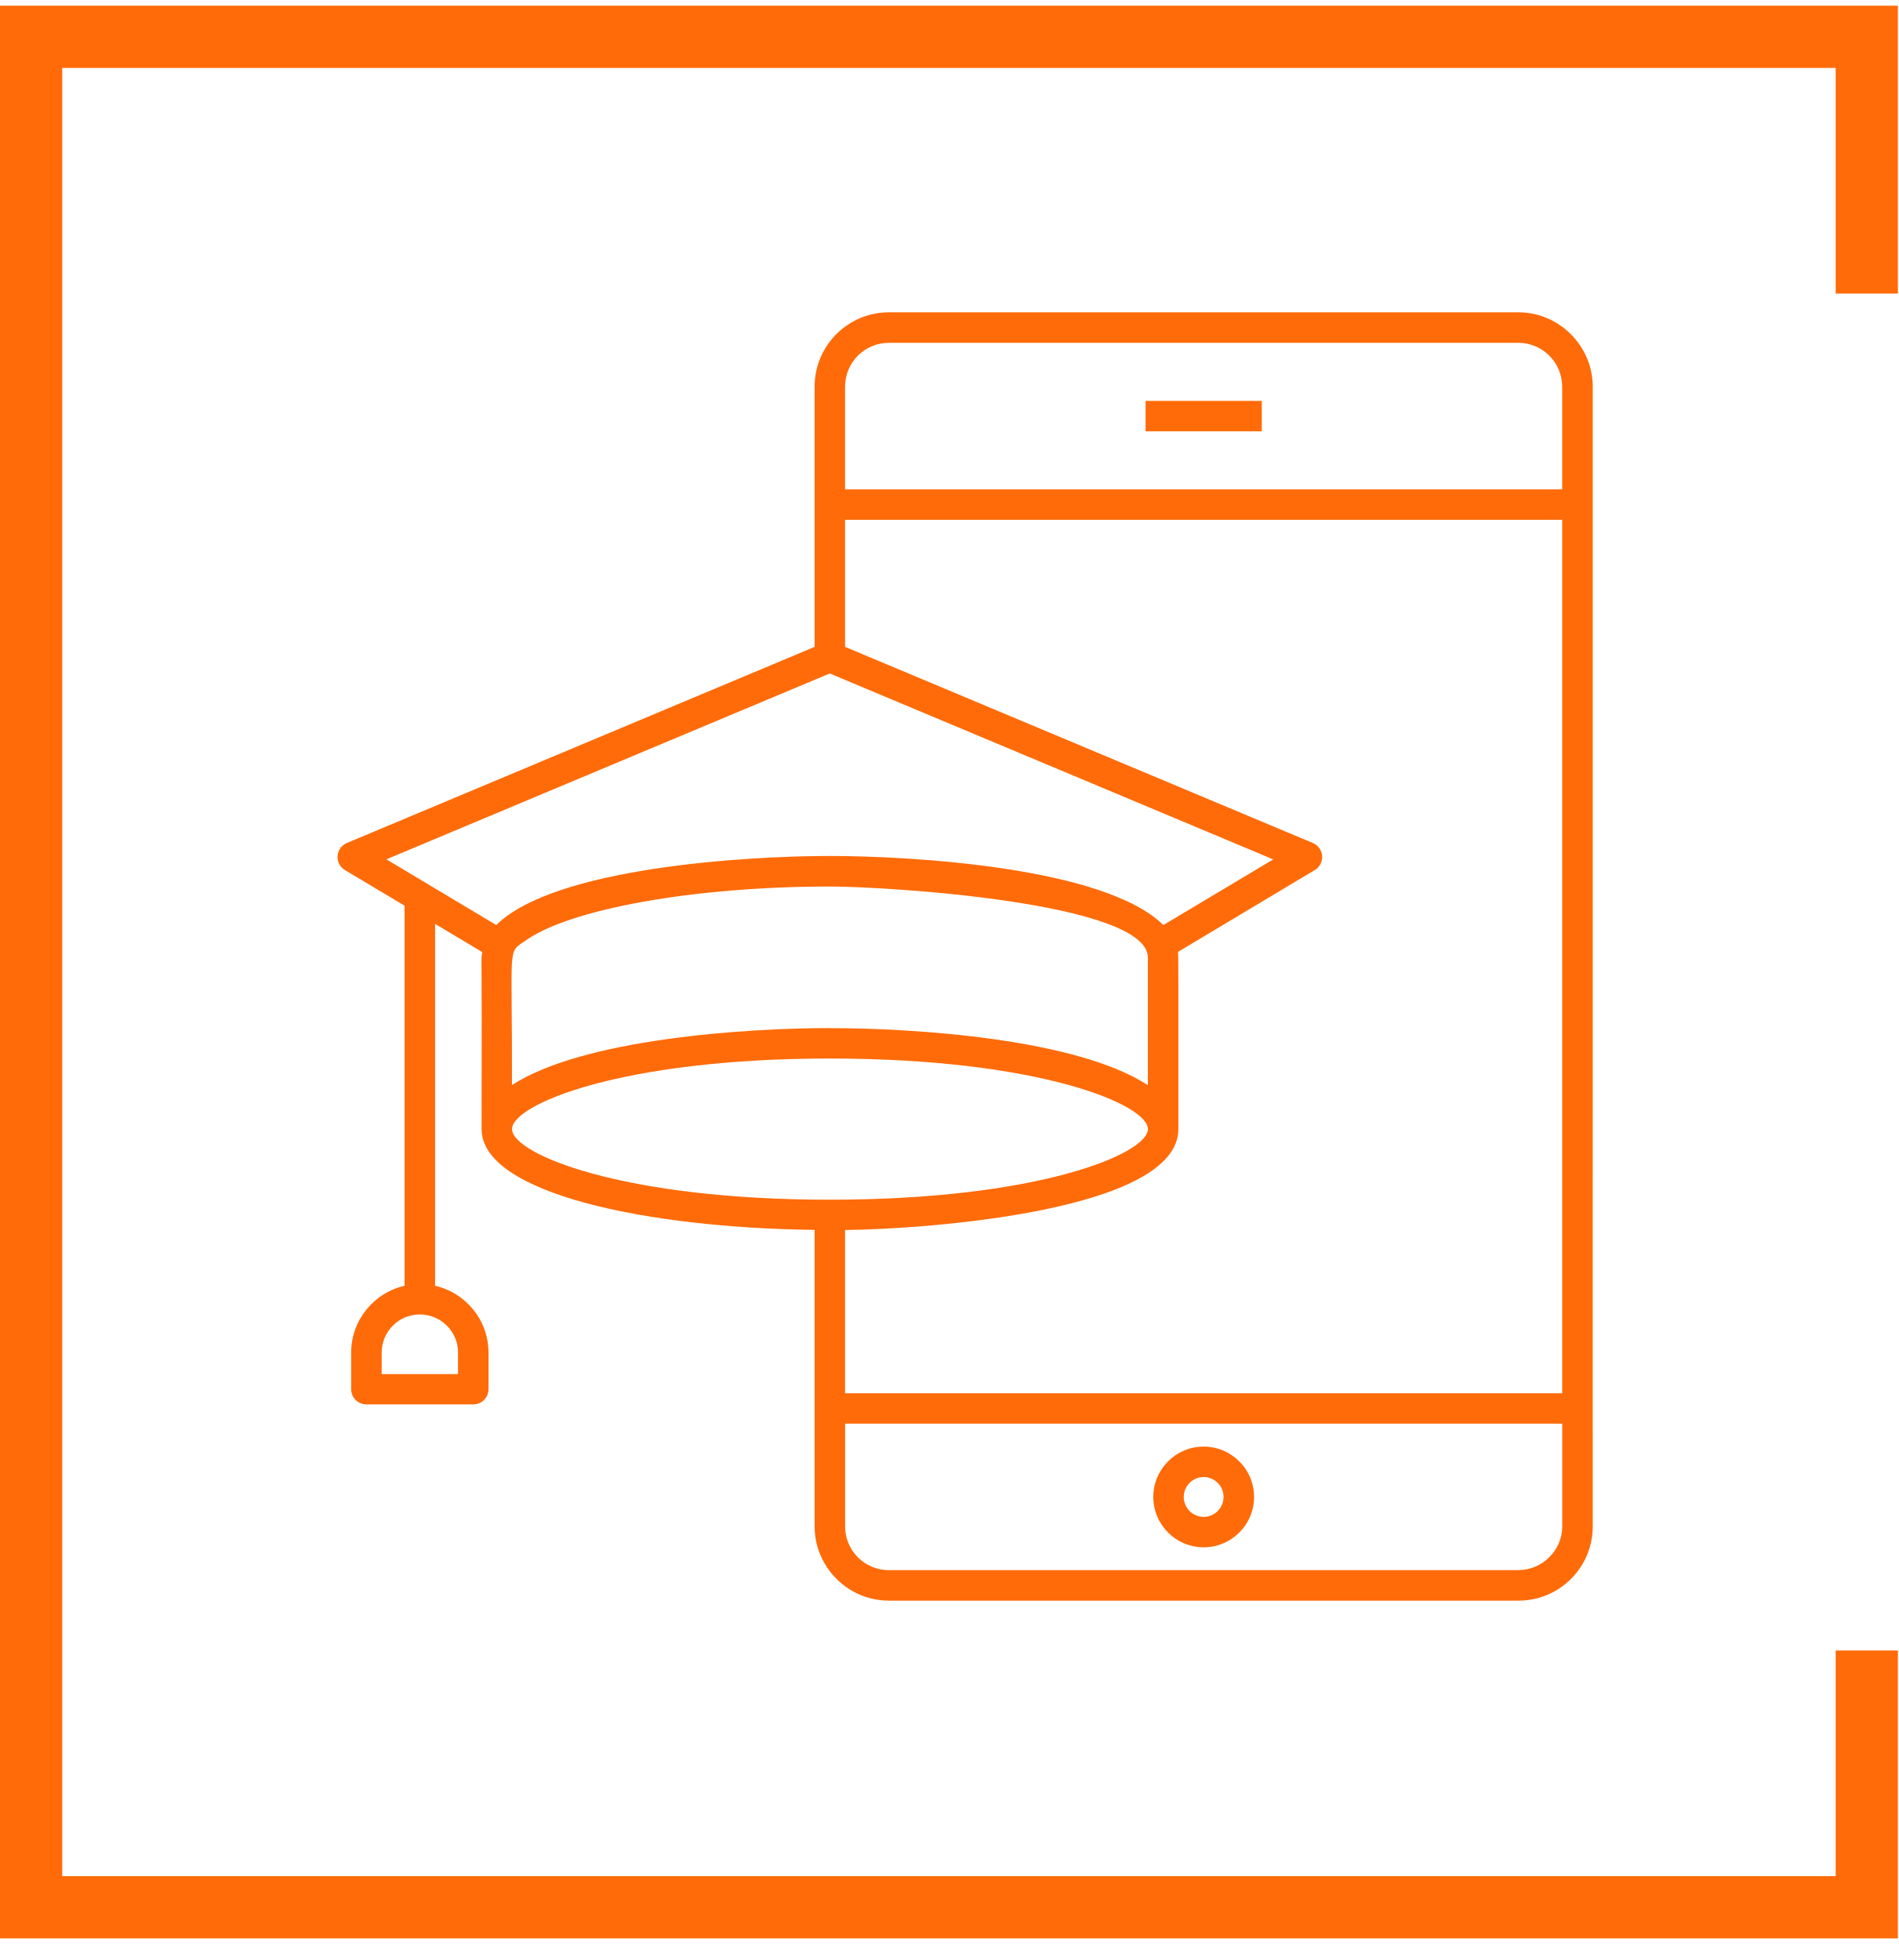
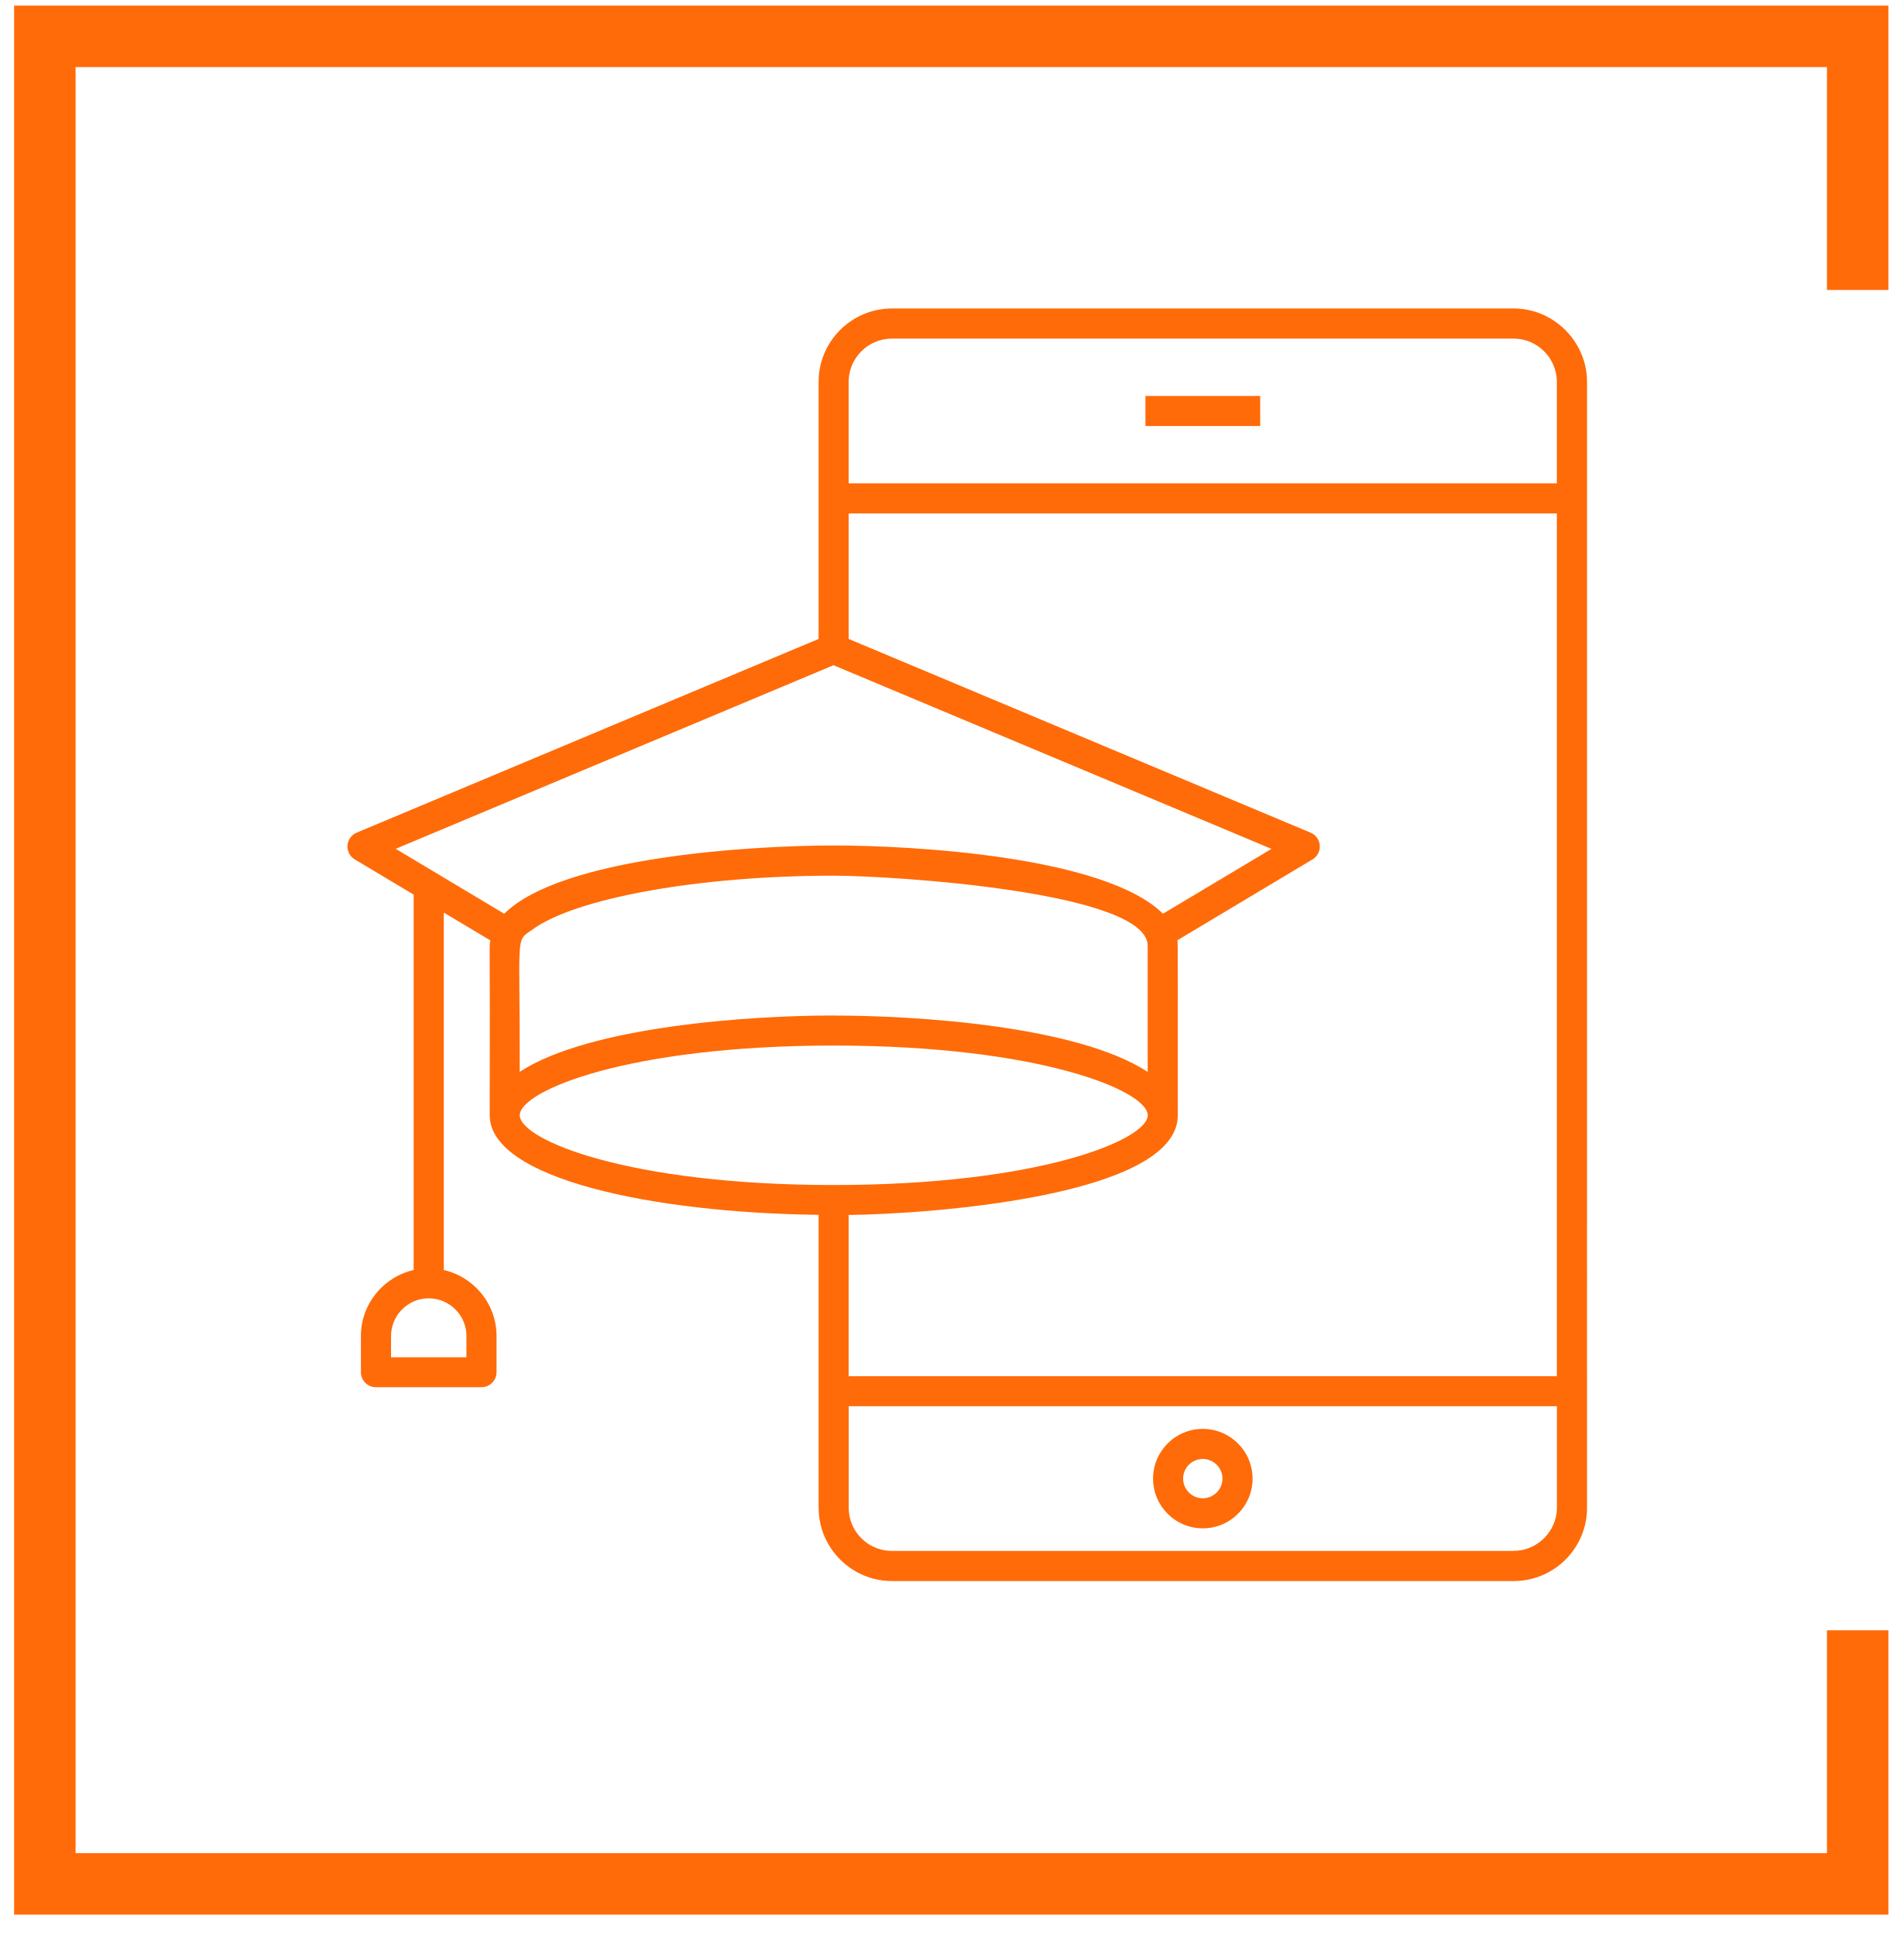
- <svg xmlns="http://www.w3.org/2000/svg" version="1.1" width="31" height="32" viewBox="0 0 31 32">
+ <svg xmlns="http://www.w3.org/2000/svg" version="1.1" width="59" height="60" viewBox="0 0 31 32">
  <path fill="#ff6b09" d="M24.79 5.099h-10.278c-0.669 0-1.213 0.544-1.213 1.212v4.25l-7.636 3.202c-0.086 0.036-0.145 0.118-0.152 0.211s0.040 0.183 0.12 0.231l0.974 0.582v6.205c-0.498 0.113-0.872 0.559-0.872 1.091v0.598c0 0.137 0.111 0.248 0.249 0.248h1.744c0.137 0 0.249-0.111 0.249-0.248v-0.598c0-0.532-0.374-0.977-0.872-1.091v-5.908l0.77 0.46c-0.024 0.177-0.003-0.309-0.011 2.889 0 1.051 2.695 1.614 5.437 1.647v4.842c0 0.25 0.077 0.483 0.208 0.676 0.218 0.322 0.587 0.535 1.005 0.535h10.278c0.669 0 1.212-0.543 1.212-1.211-0 0.033-0.001-1.026 0-18.611 0-0.659-0.546-1.212-1.212-1.212zM7.477 22.084v0.35h-1.246v-0.35c0-0.344 0.279-0.624 0.622-0.624 0.344 0 0.625 0.28 0.625 0.624zM24.79 25.635h-10.278c-0.247 0-0.464-0.125-0.593-0.314-0.077-0.114-0.122-0.251-0.122-0.399v-1.679h11.707v1.679c0 0.389-0.325 0.712-0.713 0.712zM25.503 22.747h-11.707v-2.665c1.339-0.015 5.441-0.31 5.441-1.648-0.001-2.009 0.004-2.824-0.006-2.893l2.233-1.336c0.080-0.048 0.127-0.137 0.12-0.231s-0.065-0.175-0.152-0.211l-7.636-3.202v-2.075h11.707v14.261zM13.547 16.785c-1.379 0-4.035 0.178-5.189 0.931 0.007-2.302-0.080-2.152 0.204-2.347 0.717-0.527 2.767-0.895 4.985-0.895 0.968 0 5.192 0.266 5.192 1.159v2.084c-1.165-0.76-3.807-0.931-5.192-0.931zM13.796 6.311c0-0.394 0.321-0.714 0.715-0.714h10.278c0.395 0 0.714 0.325 0.714 0.714v1.679h-11.707v-1.679zM13.547 10.996l7.239 3.035-1.794 1.072c-0.954-0.945-4.108-1.128-5.445-1.128-1.339 0-4.494 0.184-5.445 1.128l-1.794-1.073 7.239-3.035zM8.359 18.434c0-0.402 1.782-1.152 5.189-1.152 3.409 0 5.192 0.75 5.192 1.152s-1.783 1.153-5.192 1.153c-3.407 0-5.189-0.75-5.189-1.153z" />
  <path fill="#ff6b09" d="M19.65 23.618c-0.453 0-0.822 0.368-0.822 0.822s0.369 0.822 0.822 0.822c0.454 0 0.823-0.369 0.823-0.822s-0.369-0.822-0.823-0.822zM19.65 24.765c-0.179 0-0.325-0.146-0.325-0.325s0.146-0.325 0.325-0.325c0.179 0 0.325 0.146 0.325 0.325s-0.146 0.325-0.325 0.325z" />
  <path fill="#ff6b09" d="M20.599 6.545h-1.897v0.497h1.897v-0.497z" />
  <path fill="none" stroke="#ff6b09" stroke-width="1.016" stroke-miterlimit="4" stroke-linecap="butt" stroke-linejoin="miter" d="M30.476 4.793v-4.192h-29.968v30.538h29.968v-4.192" />
</svg>
